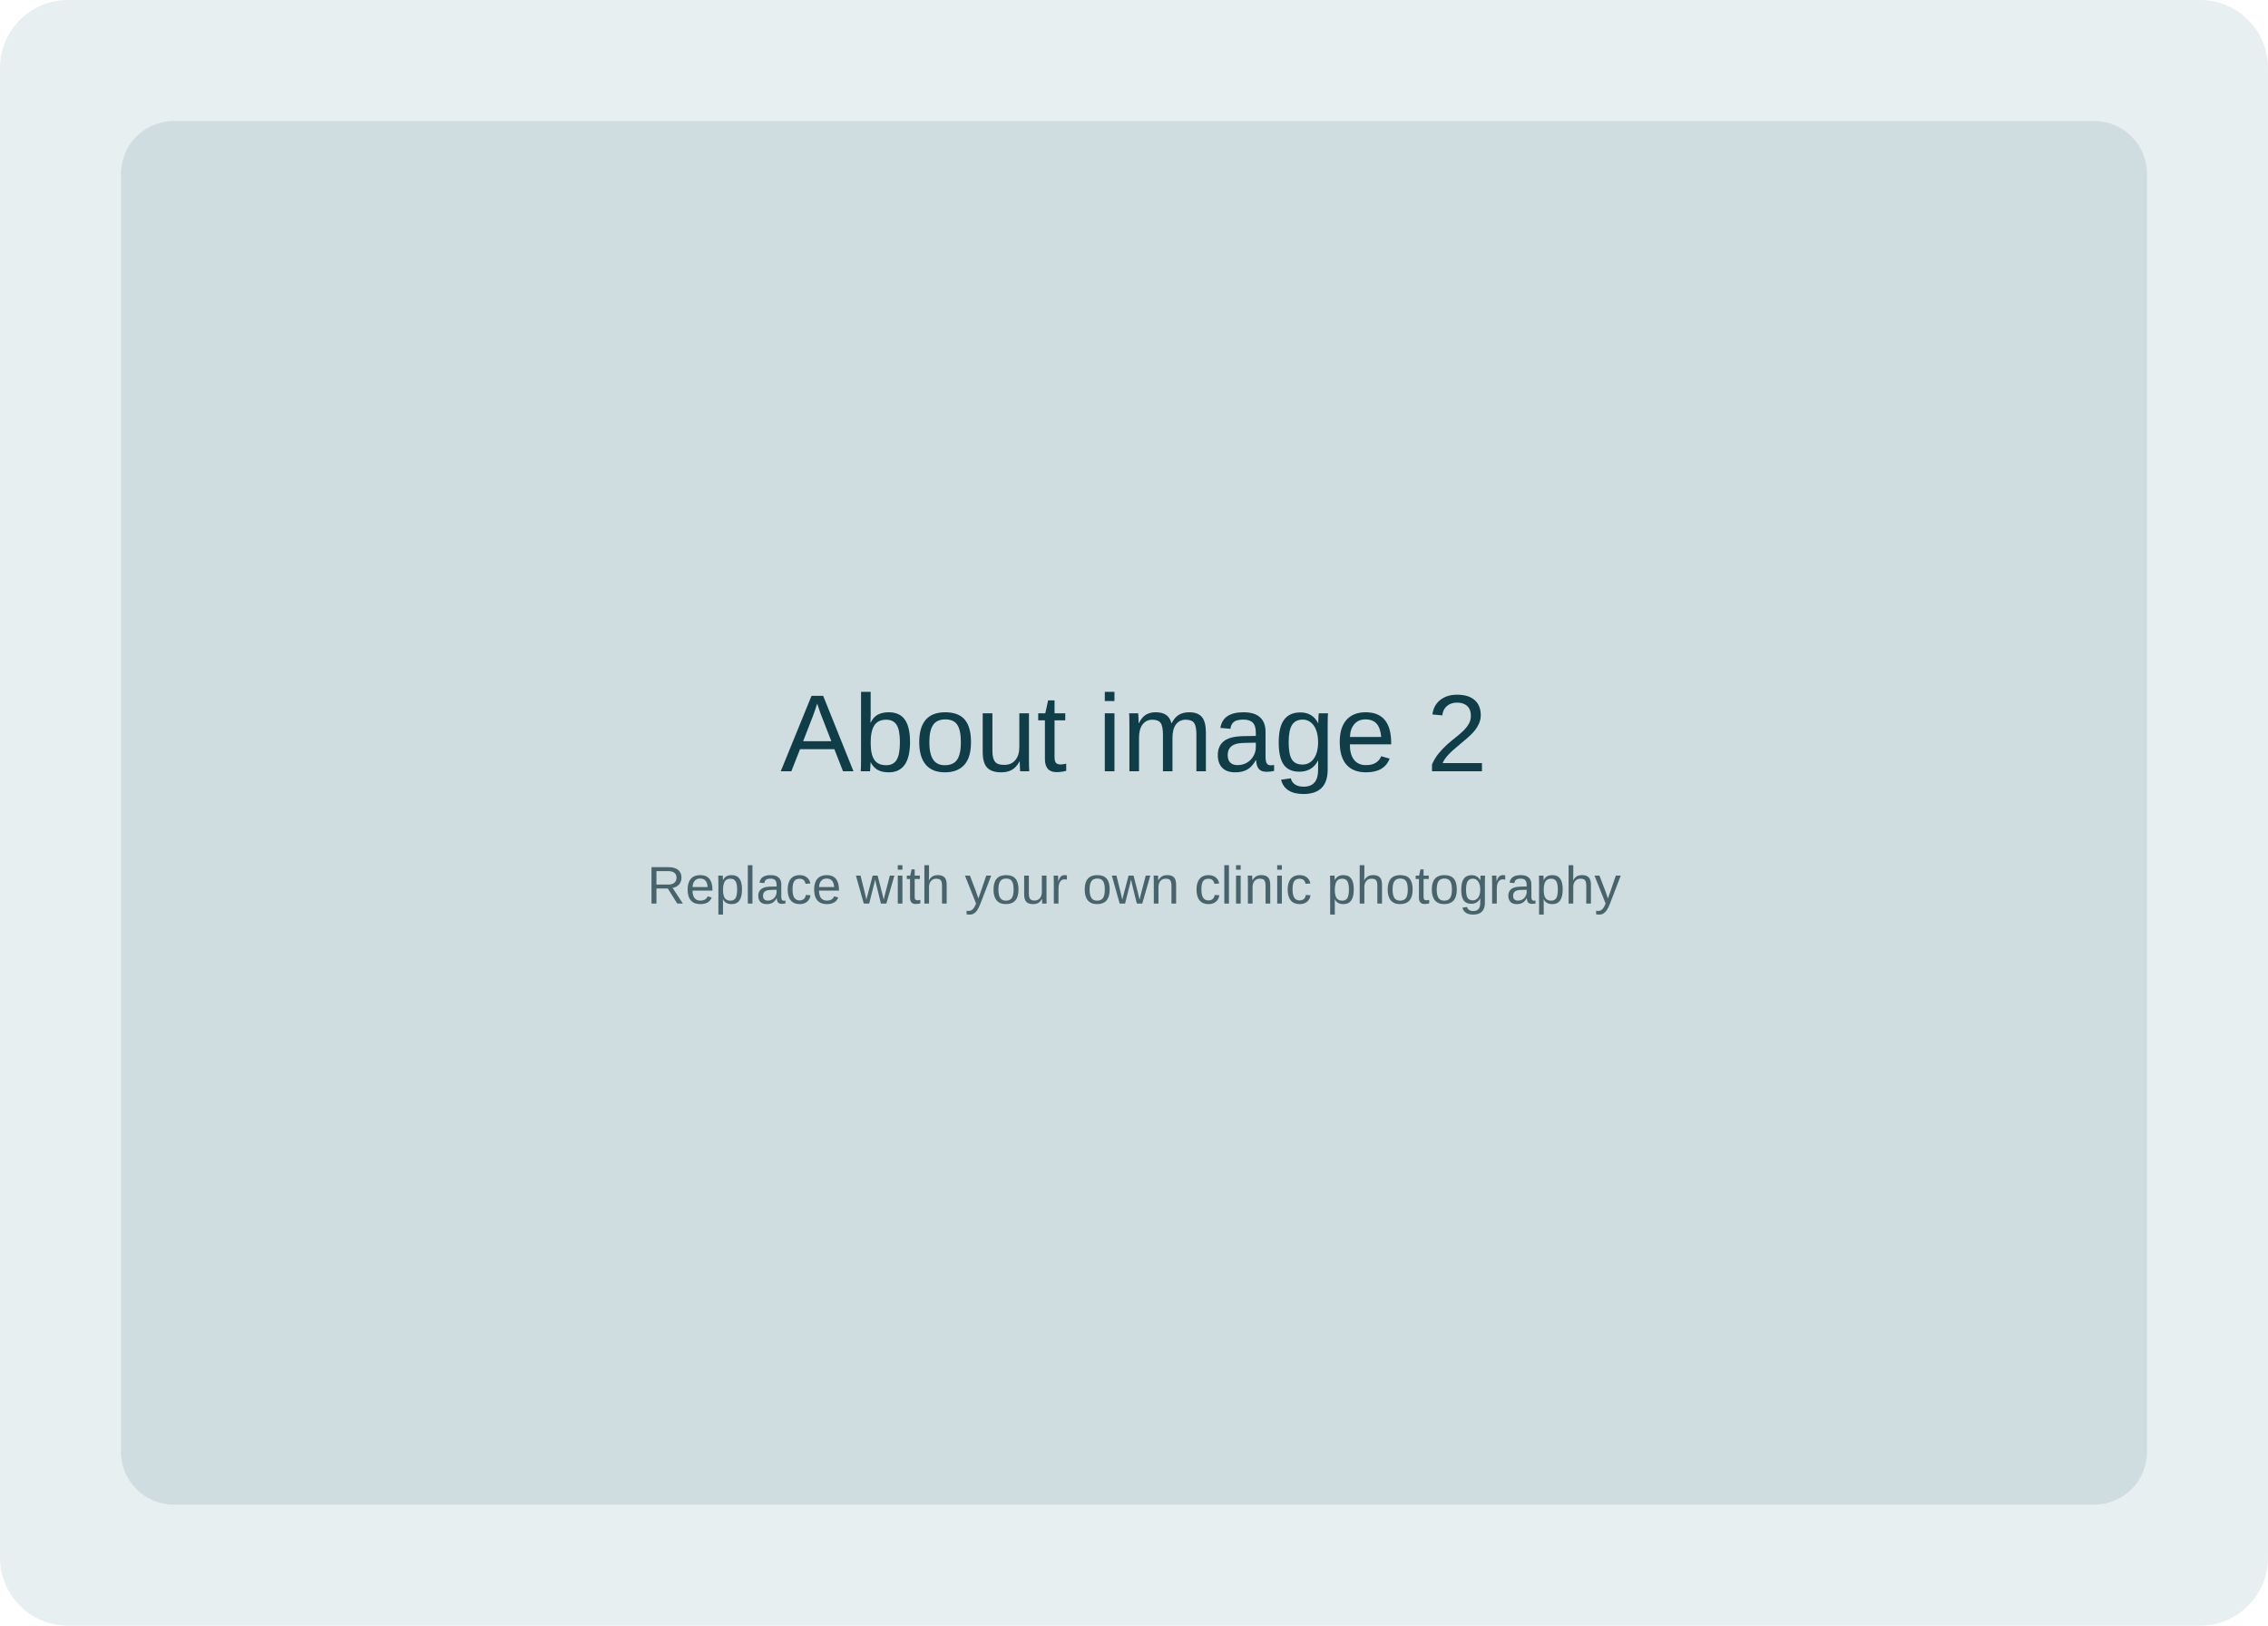
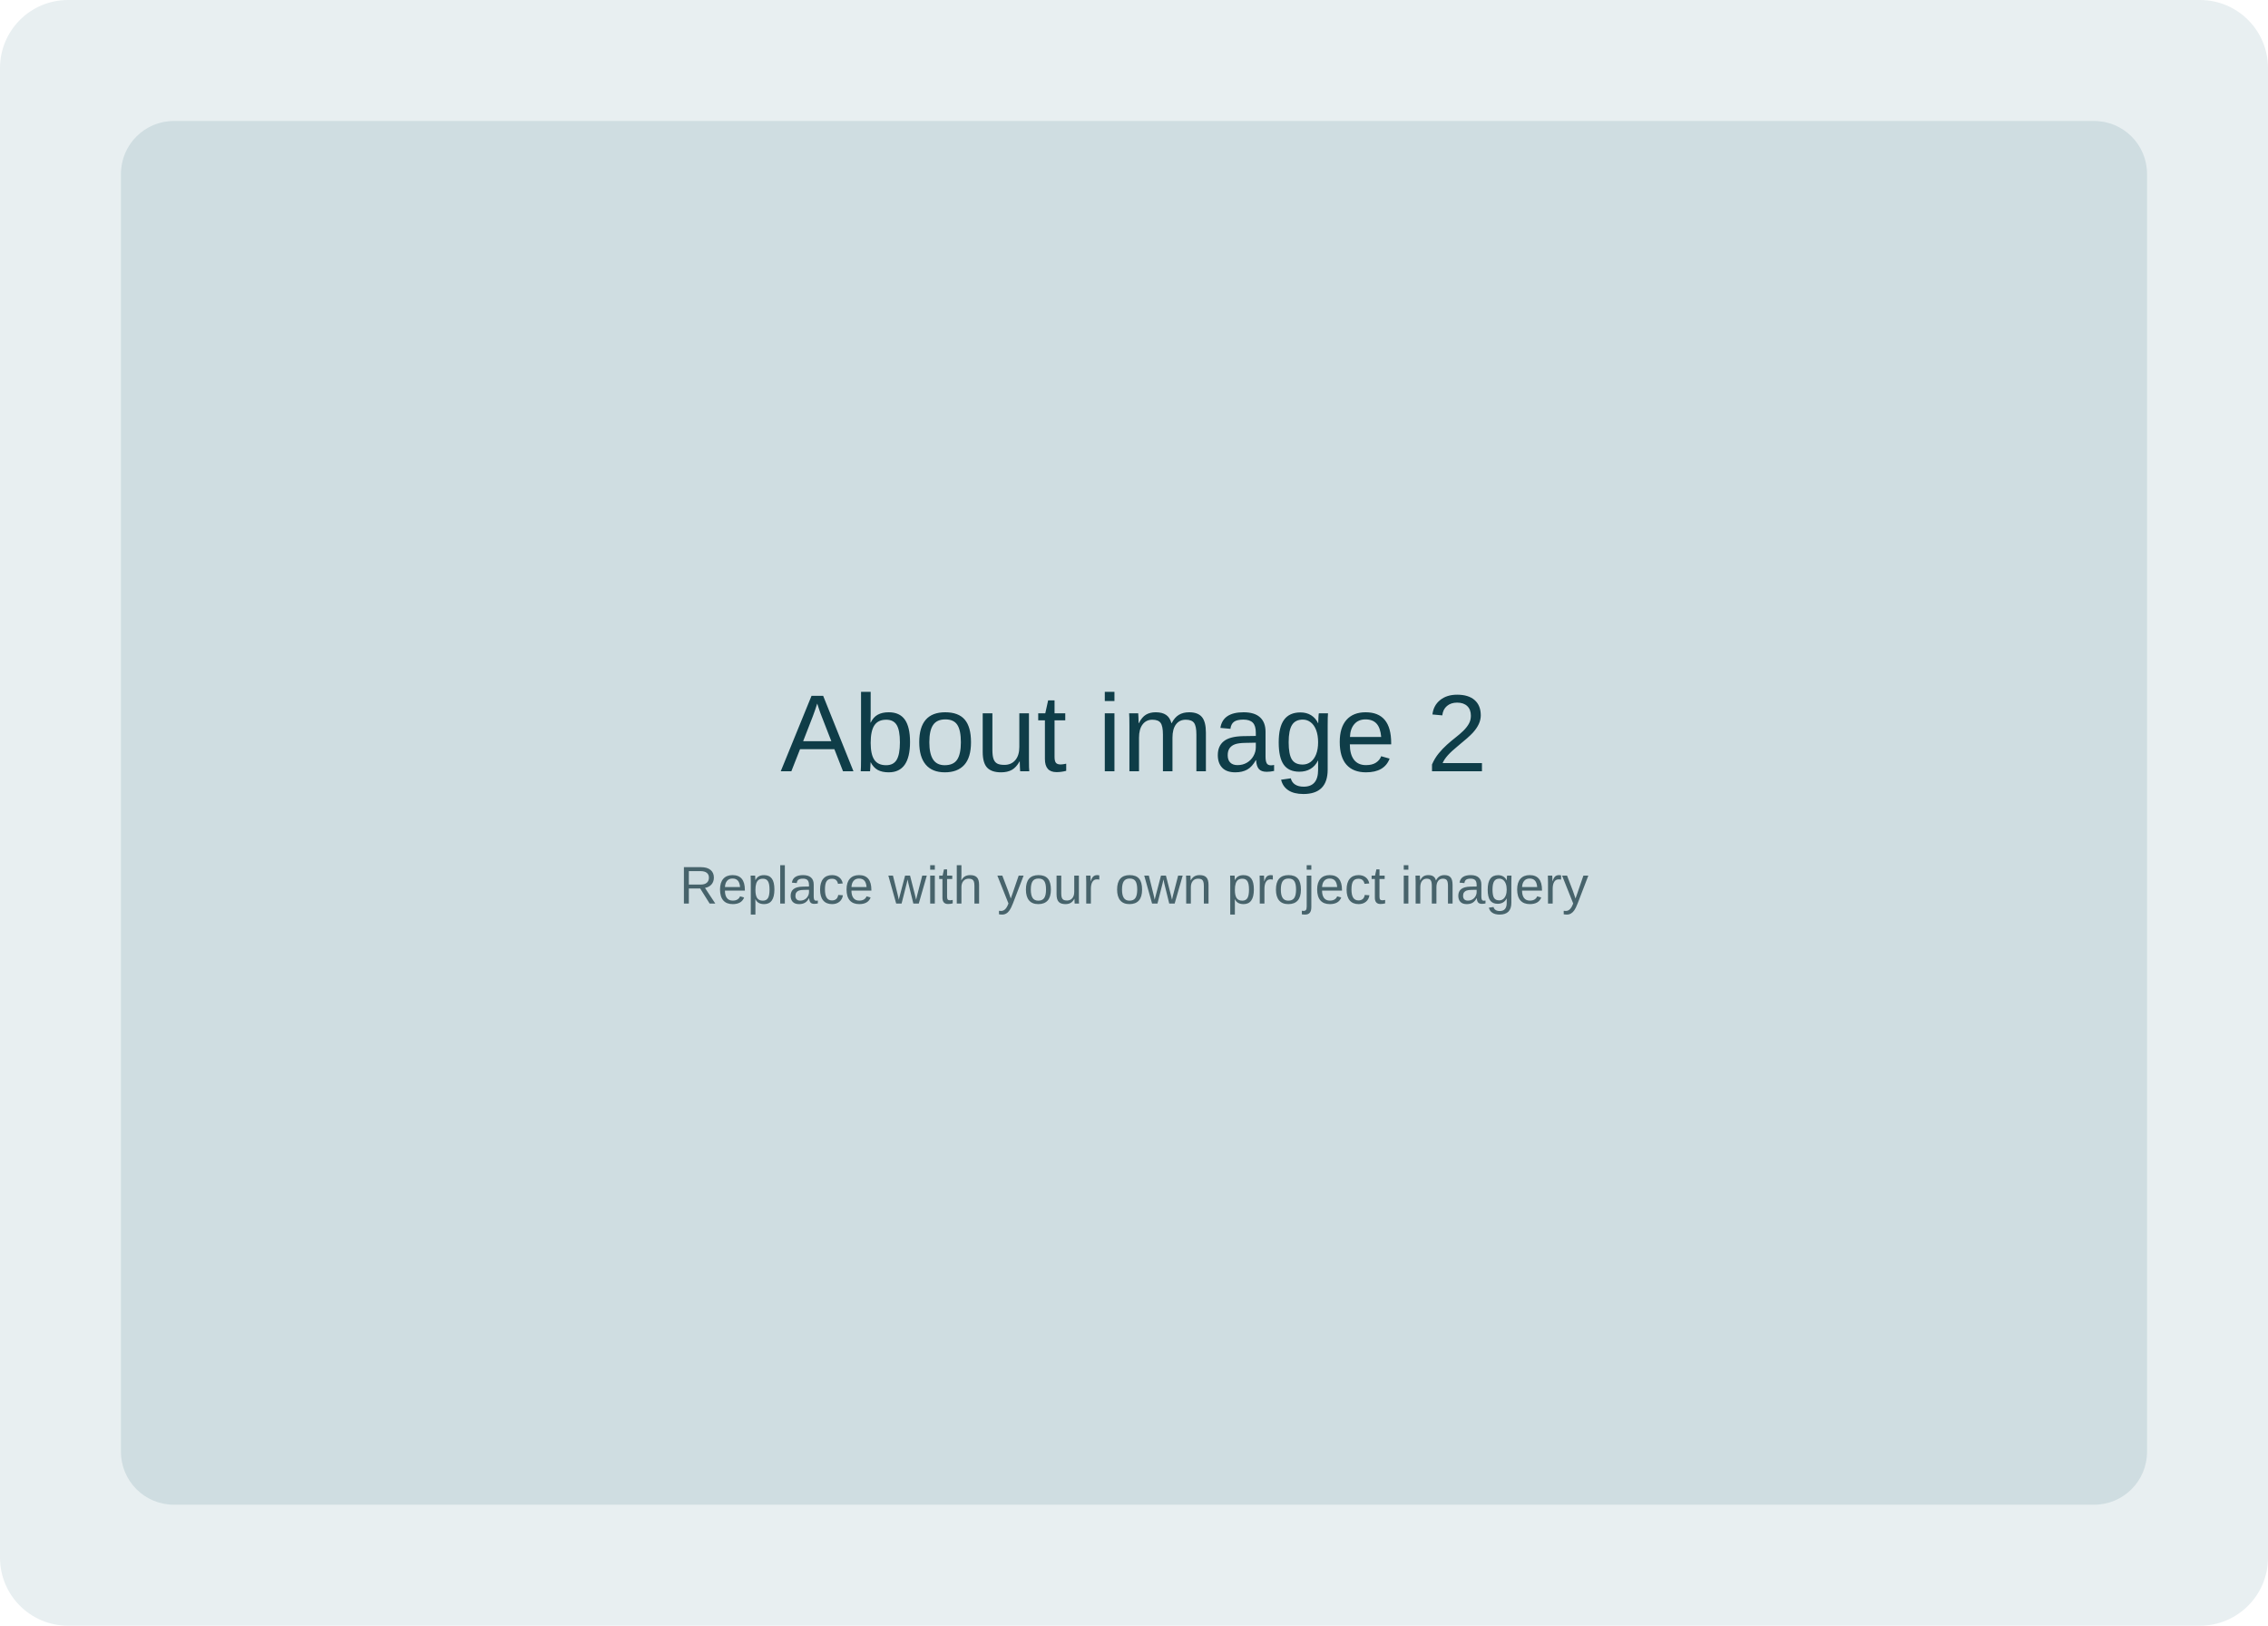
<svg xmlns="http://www.w3.org/2000/svg" viewBox="0 0 1200 860" role="img" aria-labelledby="aboutTitle">
  <rect width="1200" height="860" rx="36" fill="#e8eff1" />
  <rect x="64" y="64" width="1072" height="732" rx="28" fill="#cfdde1" />
  <text x="600" y="408" text-anchor="middle" font-family="Arial, sans-serif" font-size="58" fill="#0f3d48">About image 2</text>
-   <text x="600" y="478" text-anchor="middle" font-family="Arial, sans-serif" font-size="28" fill="#47636b">Replace with your own clinic photography</text>
+   <text x="600" y="478" text-anchor="middle" font-family="Arial, sans-serif" font-size="28" fill="#47636b">Replace with your own project imagery</text>
</svg>
